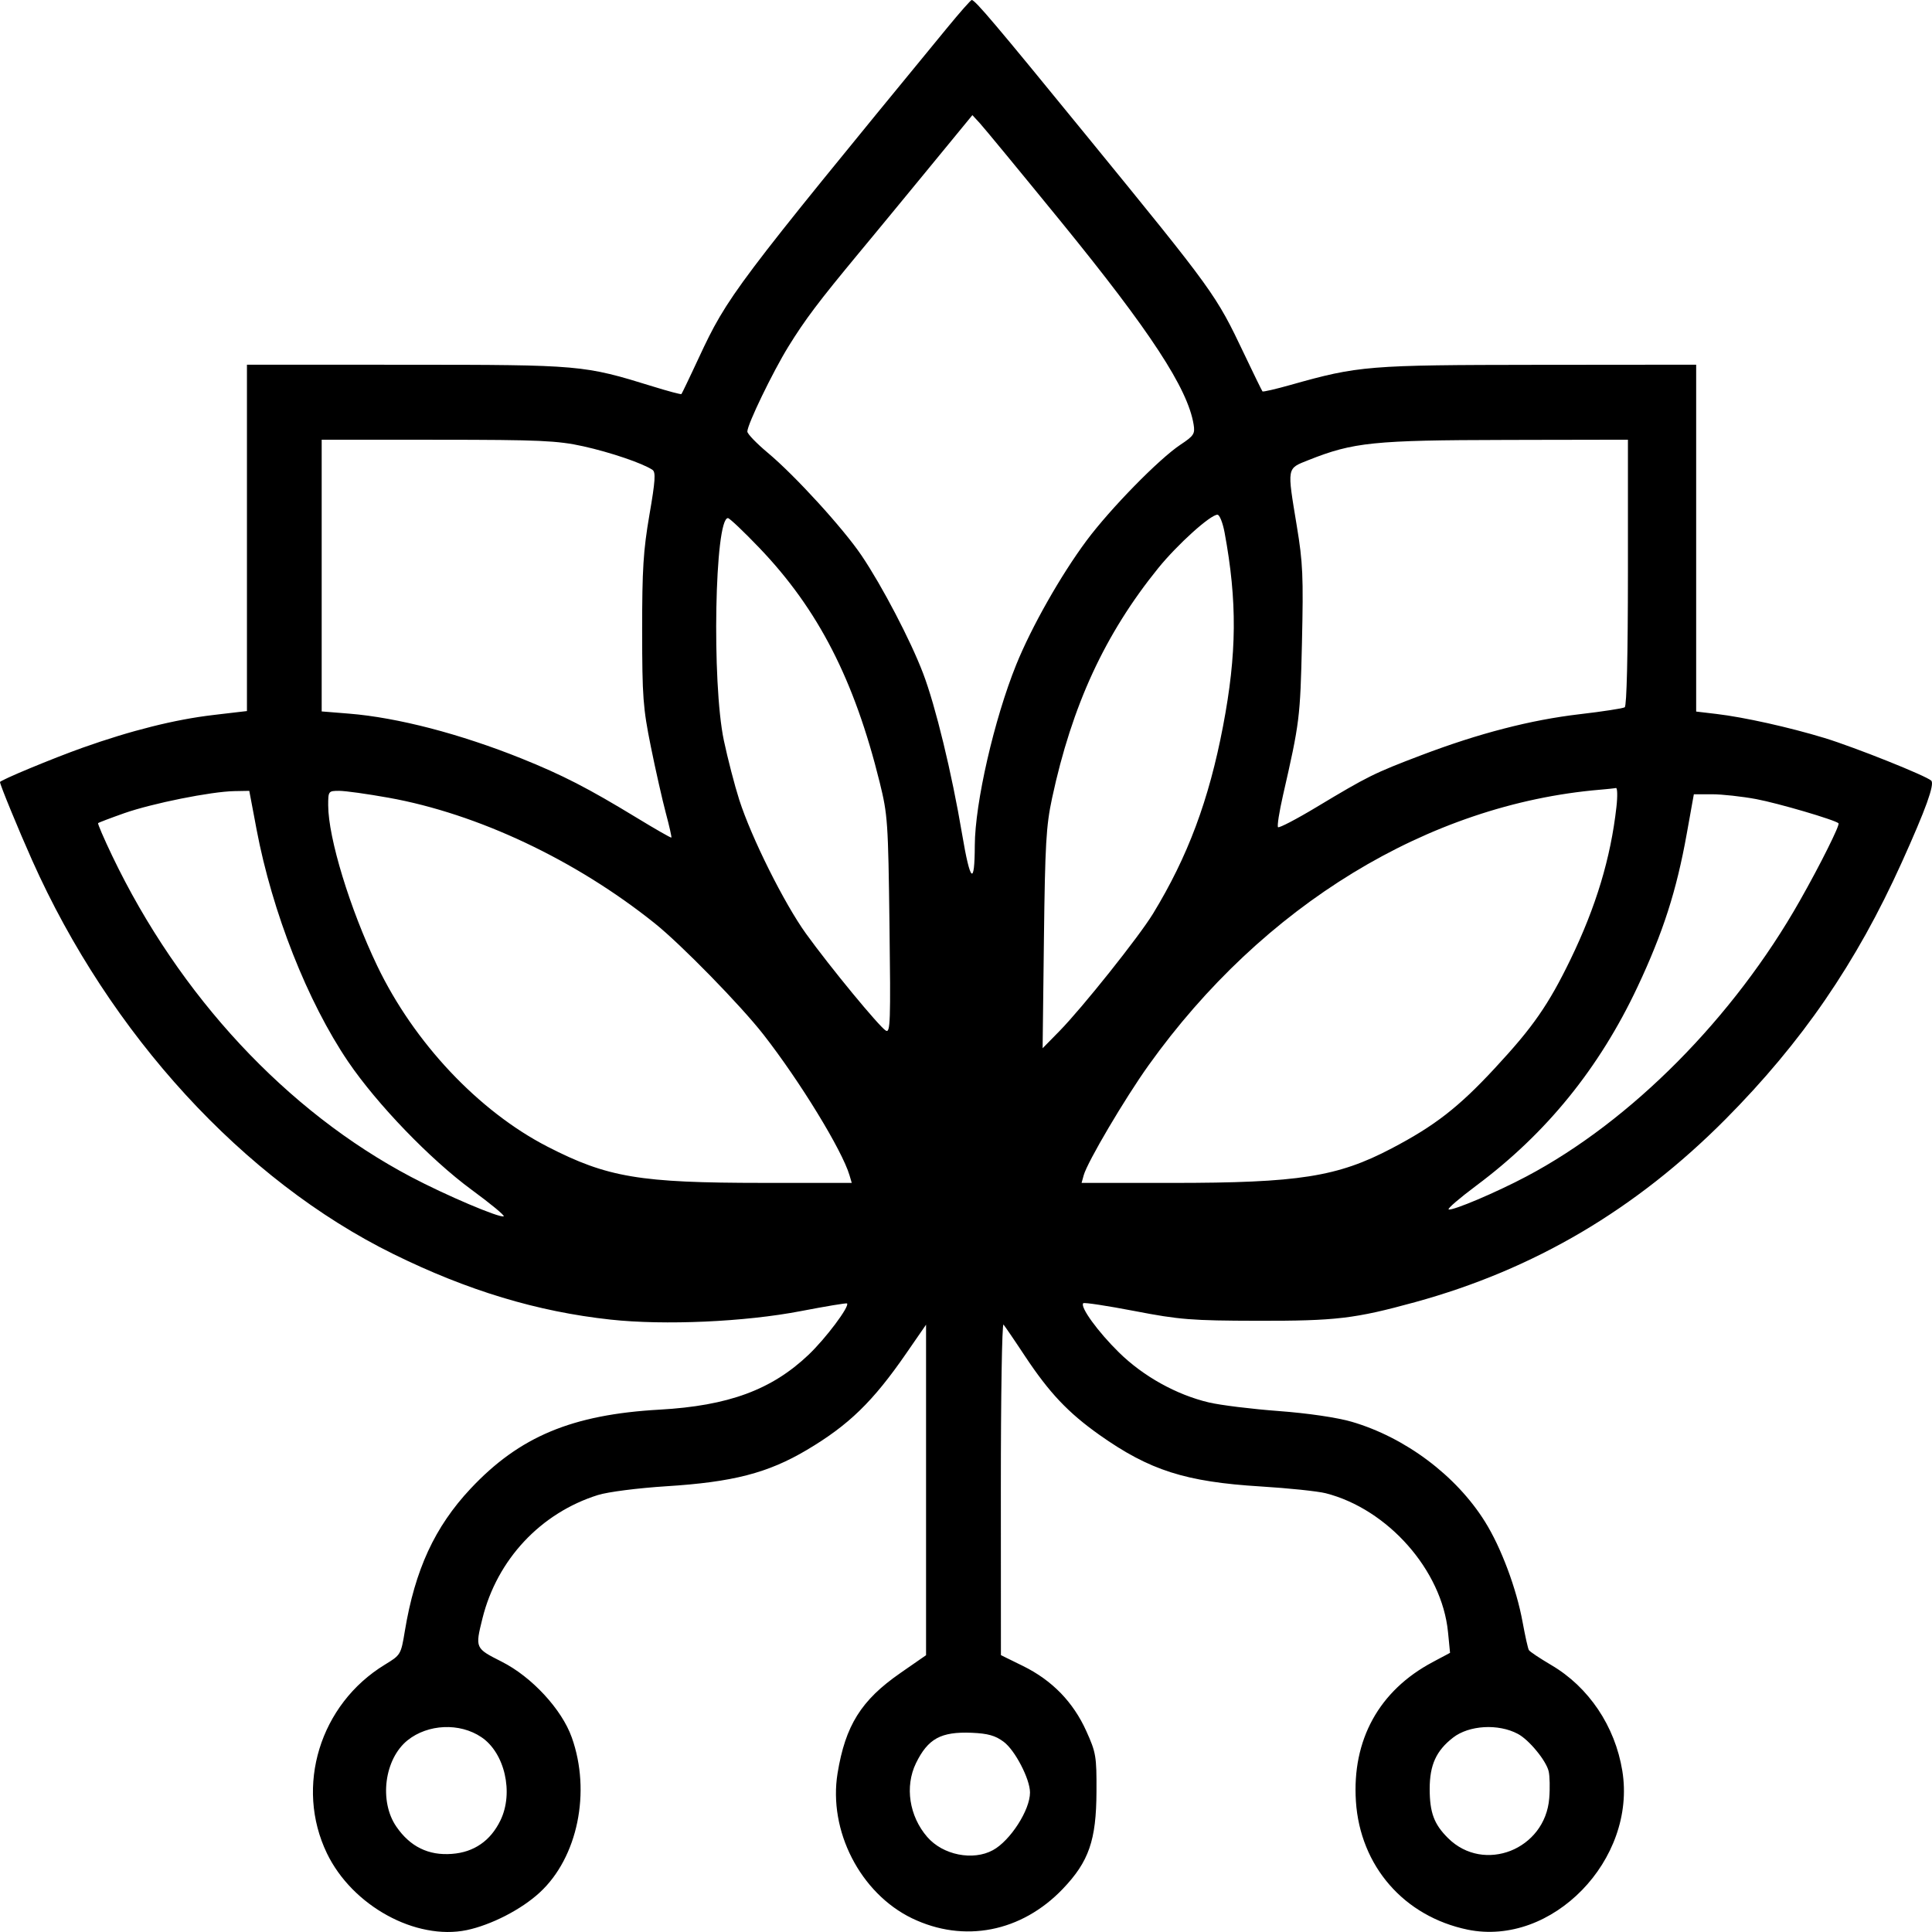
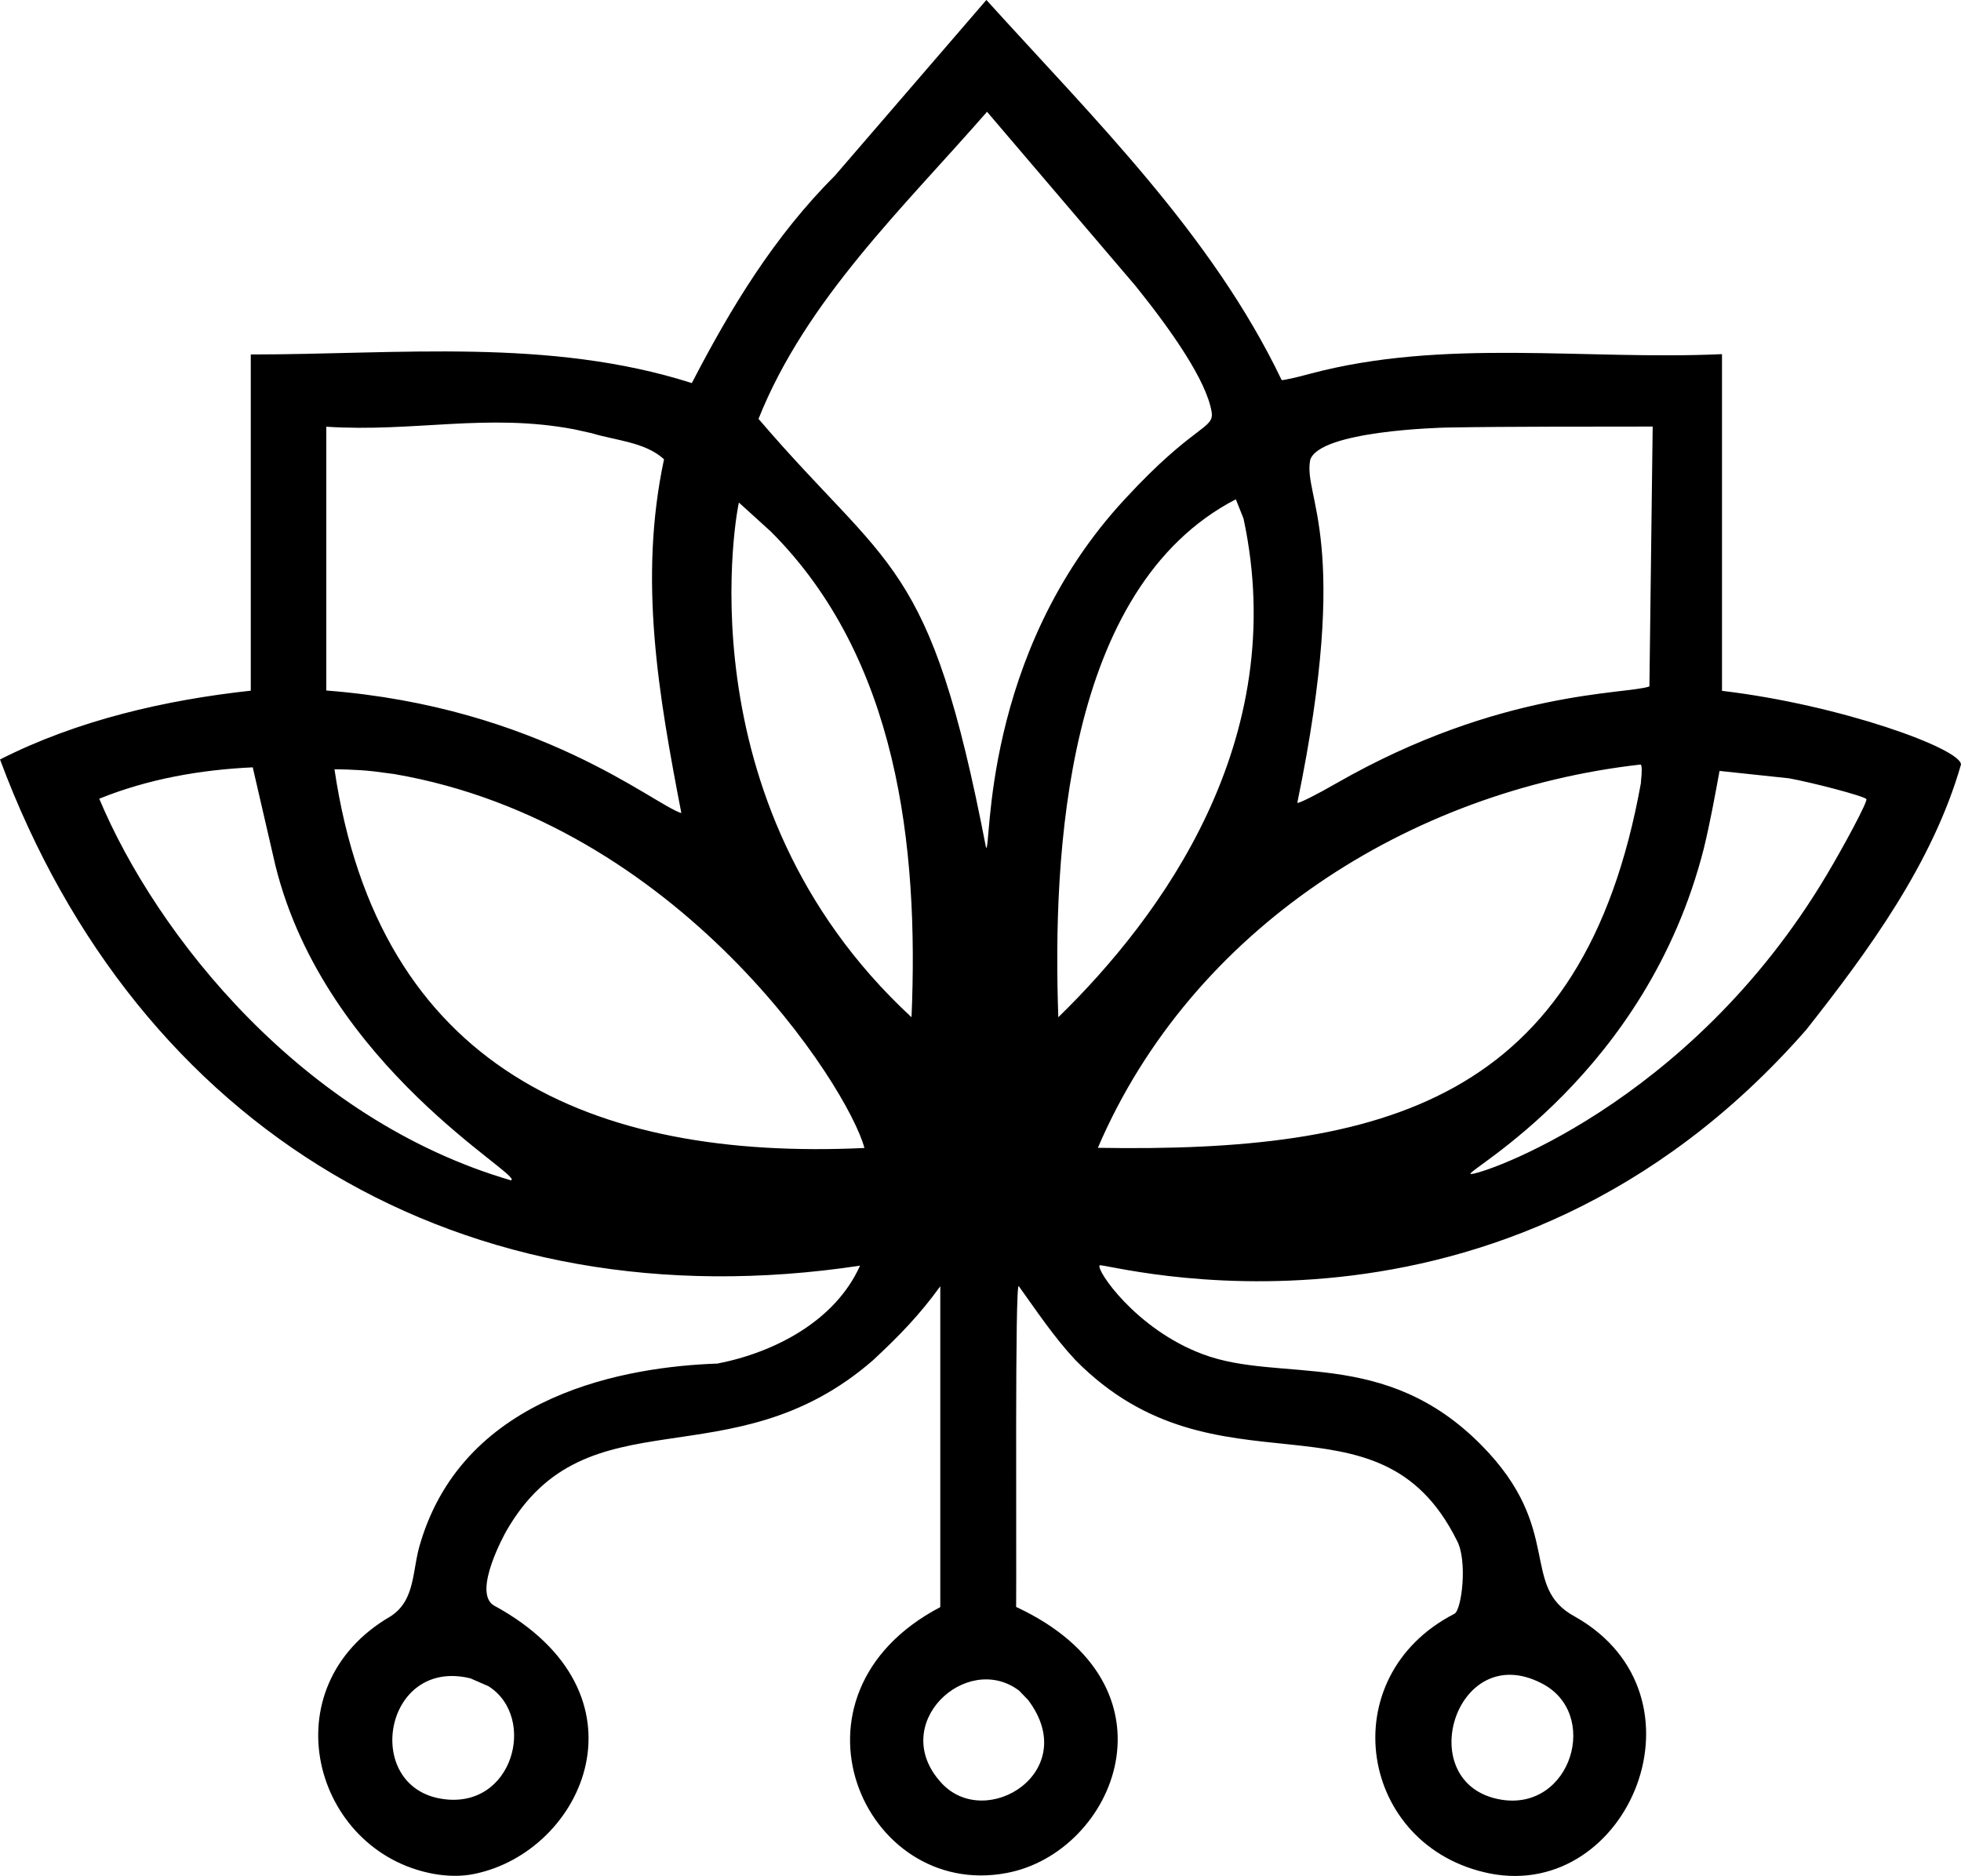
- <svg xmlns="http://www.w3.org/2000/svg" viewBox="83.349 83.349 333.396 333.395" width="333.396px" height="333.395px">
-   <path d="M 246.799 88.148 C 237.605 99.343 230.641 107.833 225.288 114.438 C 219.934 121.04 216.192 125.76 213.443 129.413 C 210.694 133.068 208.937 135.657 207.555 138.004 C 206.173 140.351 205.166 142.451 203.918 145.134 C 203.529 145.968 203.154 146.767 202.809 147.499 C 202.464 148.229 202.148 148.895 201.878 149.459 C 201.608 150.023 201.384 150.483 201.222 150.812 C 201.06 151.139 200.96 151.332 200.939 151.353 C 200.919 151.375 200.764 151.356 200.506 151.3 C 200.246 151.244 199.879 151.153 199.436 151.037 C 198.991 150.917 198.469 150.773 197.892 150.603 C 197.317 150.436 196.689 150.247 196.036 150.046 C 193.038 149.119 190.766 148.419 188.573 147.896 C 186.381 147.37 184.269 147.017 181.59 146.781 C 178.913 146.546 175.671 146.422 171.216 146.362 C 166.763 146.297 161.1 146.294 153.58 146.292 L 146.676 146.288 L 139.771 146.285 L 132.866 146.285 L 125.963 146.282 L 125.963 161.225 L 125.963 176.168 L 125.963 191.11 L 125.963 206.054 L 124.505 206.222 L 123.043 206.394 L 121.58 206.565 L 120.123 206.739 C 118.48 206.931 116.775 207.193 115.008 207.526 C 113.241 207.858 111.416 208.259 109.537 208.733 C 107.656 209.205 105.722 209.74 103.738 210.348 C 101.755 210.954 99.725 211.627 97.647 212.364 C 96.339 212.83 94.795 213.413 93.208 214.032 C 91.621 214.654 90 215.308 88.538 215.915 C 87.078 216.521 85.78 217.079 84.849 217.507 C 83.916 217.933 83.349 218.228 83.349 218.304 C 83.349 218.42 83.547 218.985 83.877 219.854 C 84.21 220.722 84.681 221.891 85.224 223.212 C 85.766 224.536 86.385 226.012 87.016 227.493 C 87.65 228.973 88.298 230.46 88.895 231.803 C 92.249 239.318 96.203 246.526 100.658 253.31 C 105.109 260.093 110.057 266.454 115.394 272.272 C 120.73 278.09 126.455 283.367 132.461 287.984 C 138.465 292.602 144.751 296.561 151.21 299.743 C 154.416 301.323 157.57 302.733 160.7 303.984 C 163.828 305.234 166.929 306.324 170.027 307.259 C 173.121 308.195 176.211 308.975 179.318 309.607 C 182.422 310.239 185.543 310.723 188.7 311.066 C 191.033 311.319 193.65 311.47 196.411 311.526 C 199.175 311.58 202.086 311.54 205.006 311.41 C 207.923 311.28 210.852 311.059 213.651 310.756 C 216.452 310.453 219.124 310.065 221.53 309.602 C 222.605 309.396 223.636 309.202 224.579 309.032 C 225.521 308.86 226.377 308.712 227.1 308.591 C 227.825 308.472 228.417 308.38 228.834 308.325 C 229.253 308.271 229.495 308.252 229.52 308.277 C 229.639 308.401 229.468 308.844 229.097 309.479 C 228.727 310.113 228.16 310.942 227.484 311.844 C 226.807 312.746 226.024 313.719 225.224 314.643 C 224.423 315.568 223.606 316.443 222.867 317.146 C 221.275 318.657 219.615 319.961 217.836 321.079 C 216.055 322.197 214.155 323.128 212.083 323.891 C 210.01 324.654 207.767 325.248 205.3 325.694 C 202.832 326.139 200.141 326.437 197.175 326.604 C 193.395 326.816 189.994 327.211 186.887 327.829 C 183.779 328.444 180.965 329.279 178.358 330.369 C 175.752 331.46 173.355 332.803 171.08 334.439 C 168.806 336.074 166.656 338 164.545 340.251 C 163.003 341.894 161.632 343.591 160.417 345.379 C 159.202 347.155 158.141 349.036 157.218 351.03 C 156.299 353.03 155.514 355.155 154.851 357.438 C 154.187 359.726 153.647 362.172 153.207 364.827 C 153.04 365.842 152.913 366.599 152.77 367.206 C 152.629 367.806 152.477 368.253 152.26 368.612 C 152.039 368.982 151.76 369.267 151.359 369.577 C 150.959 369.876 150.447 370.191 149.76 370.613 C 146.959 372.322 144.585 374.482 142.688 376.955 C 140.791 379.425 139.371 382.199 138.474 385.12 C 137.578 388.043 137.204 391.112 137.403 394.171 C 137.604 397.235 138.377 400.285 139.767 403.172 C 140.861 405.439 142.364 407.507 144.142 409.321 C 145.922 411.128 147.979 412.675 150.17 413.873 C 152.363 415.081 154.697 415.943 157.03 416.386 C 159.365 416.839 161.698 416.875 163.895 416.418 C 164.949 416.196 166.066 415.865 167.196 415.439 C 168.328 415.022 169.477 414.508 170.59 413.938 C 171.704 413.364 172.786 412.725 173.788 412.048 C 174.788 411.367 175.707 410.655 176.498 409.921 C 178.133 408.414 179.505 406.573 180.589 404.517 C 181.676 402.458 182.476 400.186 182.966 397.809 C 183.455 395.427 183.639 392.941 183.488 390.468 C 183.336 387.983 182.855 385.516 182.015 383.162 C 181.582 381.95 180.935 380.688 180.125 379.438 C 179.315 378.191 178.341 376.955 177.262 375.785 C 176.185 374.625 174.998 373.524 173.755 372.556 C 172.515 371.586 171.22 370.754 169.926 370.097 C 168.776 369.515 167.913 369.078 167.286 368.673 C 166.659 368.268 166.268 367.888 166.061 367.416 C 165.854 366.955 165.831 366.396 165.939 365.633 C 166.049 364.866 166.289 363.903 166.61 362.606 C 167.239 360.073 168.181 357.677 169.396 355.447 C 170.611 353.217 172.097 351.164 173.814 349.33 C 175.528 347.5 177.474 345.885 179.607 344.542 C 181.739 343.195 184.058 342.114 186.521 341.341 C 186.953 341.205 187.6 341.061 188.405 340.918 C 189.209 340.774 190.17 340.632 191.23 340.497 C 192.288 340.361 193.447 340.231 194.643 340.119 C 195.841 340.003 197.079 339.906 198.295 339.827 C 201.179 339.647 203.718 339.414 206.01 339.104 C 208.301 338.796 210.345 338.408 212.239 337.919 C 214.133 337.43 215.877 336.839 217.568 336.12 C 219.258 335.404 220.895 334.56 222.575 333.563 C 224.387 332.489 226.003 331.431 227.5 330.319 C 228.997 329.208 230.375 328.042 231.706 326.75 C 233.036 325.458 234.32 324.041 235.631 322.425 C 236.941 320.811 238.279 318.999 239.716 316.919 L 240.575 315.675 L 241.434 314.431 L 242.295 313.186 L 243.154 311.942 L 243.154 326.201 L 243.154 340.461 L 243.154 354.718 L 243.154 368.982 L 242.045 369.749 L 240.935 370.52 L 239.826 371.287 L 238.717 372.06 C 237.028 373.232 235.59 374.381 234.363 375.574 C 233.136 376.776 232.119 378.012 231.271 379.369 C 230.425 380.723 229.744 382.188 229.194 383.828 C 228.644 385.475 228.221 387.29 227.883 389.357 C 227.479 391.83 227.522 394.366 227.954 396.838 C 228.384 399.312 229.204 401.725 230.354 403.963 C 231.502 406.2 232.982 408.267 234.729 410.037 C 236.476 411.812 238.496 413.299 240.725 414.378 C 242.961 415.451 245.261 416.147 247.564 416.456 C 249.866 416.765 252.172 416.695 254.42 416.259 C 256.67 415.821 258.86 415.016 260.936 413.85 C 263.011 412.685 264.971 411.168 266.752 409.303 C 267.88 408.125 268.805 407.004 269.558 405.869 C 270.312 404.73 270.893 403.56 271.335 402.289 C 271.779 401.005 272.081 399.612 272.276 398.009 C 272.469 396.41 272.555 394.602 272.563 392.497 C 272.57 390.978 272.569 389.795 272.536 388.827 C 272.504 387.847 272.44 387.086 272.323 386.397 C 272.208 385.705 272.038 385.089 271.792 384.412 C 271.547 383.734 271.226 382.997 270.806 382.07 C 270.242 380.813 269.59 379.645 268.853 378.552 C 268.115 377.458 267.292 376.441 266.385 375.504 C 265.476 374.575 264.482 373.72 263.404 372.943 C 262.327 372.17 261.164 371.474 259.918 370.858 L 258.956 370.387 L 257.997 369.912 L 257.034 369.443 L 256.073 368.964 L 256.069 361.769 L 256.067 354.564 L 256.064 347.36 L 256.061 340.163 C 256.059 336.205 256.072 332.439 256.094 329.025 C 256.116 325.612 256.15 322.547 256.192 319.988 C 256.233 317.43 256.282 315.375 256.339 313.979 C 256.395 312.583 256.457 311.846 256.52 311.925 C 256.586 312.001 256.737 312.211 256.957 312.525 C 257.177 312.839 257.463 313.255 257.799 313.747 C 258.134 314.24 258.514 314.803 258.923 315.413 C 259.33 316.023 259.767 316.677 260.21 317.345 C 261.259 318.93 262.251 320.334 263.231 321.608 C 264.21 322.884 265.181 324.03 266.189 325.097 C 267.199 326.165 268.243 327.152 269.376 328.113 C 270.508 329.075 271.726 330.008 273.076 330.964 C 275.237 332.493 277.247 333.763 279.249 334.822 C 281.25 335.88 283.244 336.729 285.372 337.409 C 287.499 338.088 289.763 338.603 292.306 338.994 C 294.847 339.391 297.667 339.661 300.908 339.859 C 302.102 339.933 303.315 340.021 304.482 340.117 C 305.649 340.212 306.771 340.317 307.787 340.422 C 308.804 340.531 309.713 340.637 310.456 340.741 C 311.2 340.842 311.775 340.944 312.123 341.031 C 314.804 341.716 317.399 342.888 319.797 344.43 C 322.195 345.971 324.398 347.874 326.3 350.033 C 328.2 352.182 329.795 354.583 330.987 357.111 C 332.176 359.636 332.954 362.288 333.219 364.942 L 333.311 365.851 L 333.4 366.755 L 333.487 367.664 L 333.577 368.57 L 332.828 368.973 L 332.08 369.369 L 331.331 369.766 L 330.58 370.171 C 328.268 371.397 326.239 372.85 324.51 374.503 C 322.782 376.157 321.349 378.012 320.228 380.046 C 319.108 382.076 318.298 384.294 317.809 386.655 C 317.321 389.026 317.161 391.537 317.332 394.194 C 317.514 396.986 318.125 399.626 319.11 402.047 C 320.093 404.473 321.455 406.682 323.135 408.609 C 324.812 410.535 326.813 412.191 329.079 413.492 C 331.346 414.804 333.877 415.771 336.617 416.34 C 340.253 417.085 343.896 416.704 347.28 415.477 C 350.658 414.247 353.773 412.16 356.353 409.511 C 358.941 406.853 360.988 403.623 362.234 400.105 C 363.484 396.582 363.929 392.762 363.303 388.924 C 362.986 386.999 362.469 385.132 361.769 383.362 C 361.063 381.582 360.179 379.902 359.126 378.334 C 358.078 376.779 356.865 375.337 355.511 374.047 C 354.153 372.762 352.659 371.629 351.044 370.681 C 350.548 370.39 350.073 370.101 349.631 369.823 C 349.186 369.544 348.781 369.287 348.427 369.052 C 348.074 368.816 347.784 368.608 347.563 368.445 C 347.35 368.279 347.213 368.156 347.174 368.089 C 347.136 368.028 347.076 367.839 347.002 367.559 C 346.926 367.279 346.841 366.906 346.738 366.472 C 346.641 366.033 346.533 365.524 346.426 364.982 C 346.319 364.434 346.202 363.845 346.093 363.251 C 345.827 361.805 345.469 360.28 345.026 358.734 C 344.585 357.193 344.07 355.622 343.499 354.103 C 342.926 352.579 342.301 351.092 341.649 349.713 C 340.989 348.331 340.301 347.057 339.606 345.941 C 338.365 343.951 336.881 342.049 335.214 340.264 C 333.55 338.488 331.694 336.833 329.706 335.343 C 327.721 333.854 325.599 332.529 323.396 331.407 C 321.193 330.286 318.908 329.368 316.592 328.692 C 315.968 328.51 315.181 328.325 314.274 328.149 C 313.368 327.97 312.343 327.796 311.24 327.635 C 310.135 327.472 308.952 327.322 307.73 327.188 C 306.509 327.055 305.25 326.938 303.992 326.845 C 302.835 326.758 301.629 326.652 300.44 326.533 C 299.251 326.415 298.077 326.285 296.986 326.151 C 295.893 326.015 294.886 325.877 294.026 325.743 C 293.163 325.608 292.45 325.478 291.951 325.359 C 290.551 325.028 289.144 324.58 287.755 324.032 C 286.368 323.482 284.996 322.832 283.67 322.094 C 282.343 321.357 281.061 320.531 279.845 319.631 C 278.63 318.731 277.484 317.757 276.431 316.723 C 275.528 315.836 274.654 314.903 273.863 313.989 C 273.069 313.075 272.358 312.184 271.778 311.386 C 271.197 310.585 270.749 309.877 270.482 309.33 C 270.215 308.783 270.132 308.398 270.279 308.242 C 270.319 308.199 270.599 308.205 271.069 308.254 C 271.539 308.302 272.201 308.388 273.006 308.512 C 273.81 308.633 274.756 308.789 275.797 308.972 C 276.837 309.155 277.971 309.361 279.151 309.589 C 281.082 309.962 282.663 310.252 284.125 310.478 C 285.586 310.702 286.929 310.864 288.385 310.98 C 289.843 311.095 291.412 311.165 293.33 311.207 C 295.246 311.249 297.507 311.264 300.348 311.27 C 303.731 311.276 306.472 311.257 308.843 311.18 C 311.214 311.103 313.217 310.969 315.118 310.744 C 317.024 310.519 318.828 310.203 320.809 309.766 C 322.789 309.328 324.942 308.768 327.542 308.055 C 332.681 306.644 337.629 304.941 342.407 302.934 C 347.183 300.926 351.786 298.616 356.237 295.996 C 360.679 293.374 364.967 290.442 369.116 287.188 C 373.258 283.937 377.262 280.363 381.138 276.462 C 384.43 273.143 387.487 269.801 390.337 266.384 C 393.193 262.965 395.853 259.47 398.333 255.848 C 400.816 252.227 403.137 248.477 405.327 244.549 C 407.513 240.621 409.562 236.514 411.525 232.177 C 412.561 229.876 413.445 227.881 414.159 226.174 C 414.883 224.465 415.448 223.047 415.864 221.895 C 416.273 220.745 416.543 219.863 416.662 219.23 C 416.79 218.598 416.766 218.215 416.617 218.065 C 416.403 217.855 415.469 217.39 414.106 216.784 C 412.749 216.177 410.956 215.431 409.029 214.662 C 407.111 213.893 405.047 213.1 403.143 212.404 C 401.237 211.7 399.492 211.096 398.191 210.7 C 396.677 210.239 395.049 209.785 393.395 209.353 C 391.728 208.922 390.04 208.513 388.387 208.145 C 386.734 207.78 385.125 207.449 383.627 207.179 C 382.127 206.908 380.746 206.695 379.552 206.553 L 378.67 206.449 L 377.799 206.345 L 376.92 206.242 L 376.049 206.139 L 376.049 191.175 L 376.049 176.209 L 376.049 161.245 L 376.049 146.282 L 369.208 146.288 L 362.377 146.294 L 355.542 146.3 L 348.71 146.305 C 341.359 146.316 335.755 146.325 331.3 146.393 C 326.842 146.461 323.533 146.582 320.775 146.808 C 318.016 147.032 315.807 147.359 313.553 147.835 C 311.298 148.315 308.996 148.944 306.05 149.775 C 305.408 149.956 304.791 150.123 304.223 150.27 C 303.656 150.416 303.14 150.545 302.701 150.646 C 302.263 150.75 301.902 150.821 301.644 150.865 C 301.384 150.909 301.232 150.919 301.208 150.892 C 301.185 150.865 301.079 150.664 300.909 150.329 C 300.739 149.991 300.505 149.516 300.222 148.939 C 299.941 148.362 299.611 147.679 299.251 146.929 C 298.889 146.183 298.499 145.366 298.094 144.516 C 296.849 141.904 295.91 139.934 294.85 138.024 C 293.792 136.115 292.615 134.263 290.896 131.882 C 289.177 129.5 286.916 126.595 283.689 122.568 C 280.463 118.545 276.269 113.409 270.689 106.572 C 266.798 101.8 263.658 97.966 261.13 94.892 C 258.6 91.819 256.681 89.508 255.231 87.798 C 253.782 86.083 252.8 84.967 252.148 84.281 C 251.494 83.597 251.168 83.34 251.03 83.349 C 250.988 83.351 250.839 83.488 250.602 83.734 C 250.365 83.978 250.045 84.33 249.661 84.765 C 249.277 85.2 248.832 85.719 248.346 86.291 C 247.861 86.861 247.338 87.491 246.799 88.148 M 266.415 121.571 C 270.276 126.312 273.576 130.479 276.367 134.164 C 279.161 137.852 281.446 141.053 283.281 143.861 C 285.116 146.665 286.5 149.073 287.489 151.167 C 288.478 153.261 289.071 155.042 289.325 156.6 C 289.391 157.001 289.427 157.324 289.406 157.608 C 289.387 157.891 289.312 158.132 289.156 158.371 C 288.999 158.614 288.764 158.85 288.422 159.121 C 288.081 159.394 287.635 159.704 287.057 160.086 C 286.13 160.701 284.911 161.698 283.538 162.934 C 282.166 164.169 280.642 165.642 279.106 167.213 C 277.57 168.782 276.02 170.446 274.598 172.064 C 273.176 173.682 271.881 175.253 270.852 176.635 C 269.742 178.128 268.593 179.804 267.454 181.582 C 266.313 183.359 265.182 185.239 264.108 187.135 C 263.031 189.033 262.014 190.945 261.098 192.793 C 260.183 194.64 259.372 196.421 258.712 198.054 C 257.763 200.401 256.843 203.065 255.996 205.859 C 255.15 208.65 254.379 211.569 253.725 214.423 C 253.07 217.278 252.534 220.067 252.159 222.599 C 251.786 225.133 251.572 227.407 251.565 229.235 C 251.559 231.007 251.505 232.294 251.409 233.097 C 251.313 233.901 251.172 234.221 250.988 234.059 C 250.805 233.896 250.578 233.251 250.308 232.123 C 250.039 230.997 249.728 229.388 249.375 227.297 C 248.928 224.65 248.419 221.945 247.871 219.288 C 247.324 216.629 246.741 214.02 246.144 211.567 C 245.548 209.108 244.941 206.809 244.349 204.765 C 243.755 202.725 243.176 200.941 242.636 199.525 C 242.096 198.111 241.387 196.463 240.57 194.704 C 239.751 192.947 238.827 191.079 237.856 189.225 C 236.887 187.368 235.876 185.527 234.884 183.818 C 233.891 182.112 232.922 180.542 232.034 179.229 C 231.241 178.051 230.127 176.6 228.825 175.023 C 227.525 173.446 226.04 171.74 224.505 170.059 C 222.969 168.38 221.388 166.72 219.895 165.239 C 218.402 163.755 216.997 162.448 215.818 161.464 C 215.336 161.059 214.877 160.657 214.458 160.269 C 214.038 159.881 213.662 159.514 213.344 159.185 C 213.026 158.855 212.769 158.564 212.591 158.328 C 212.412 158.094 212.315 157.918 212.315 157.821 C 212.315 157.515 212.586 156.721 213.037 155.637 C 213.488 154.55 214.117 153.171 214.832 151.693 C 215.545 150.216 216.346 148.636 217.135 147.152 C 217.926 145.667 218.707 144.278 219.388 143.171 C 220.106 142.009 220.79 140.942 221.523 139.864 C 222.255 138.785 223.035 137.697 223.945 136.49 C 224.854 135.283 225.892 133.959 227.139 132.41 C 228.388 130.863 229.845 129.087 231.591 126.978 C 232.242 126.195 233.071 125.195 234.012 124.055 C 234.953 122.912 236.008 121.635 237.109 120.301 C 238.209 118.966 239.355 117.572 240.481 116.204 C 241.608 114.835 242.714 113.49 243.733 112.249 L 245.587 109.989 L 247.441 107.734 L 249.294 105.474 L 251.148 103.218 L 251.468 103.562 L 251.787 103.908 L 252.107 104.253 L 252.425 104.6 C 252.602 104.789 253.127 105.411 253.925 106.367 C 254.724 107.321 255.795 108.617 257.063 110.156 C 258.33 111.693 259.793 113.476 261.378 115.41 C 262.962 117.344 264.666 119.429 266.415 121.571 M 183.998 160.363 C 185.176 160.625 186.407 160.937 187.616 161.281 C 188.827 161.622 190.016 161.992 191.109 162.365 C 192.203 162.735 193.201 163.112 194.031 163.464 C 194.862 163.817 195.522 164.145 195.942 164.429 C 196.089 164.529 196.193 164.698 196.252 164.982 C 196.308 165.272 196.318 165.679 196.28 166.259 C 196.241 166.839 196.151 167.592 196.008 168.57 C 195.864 169.545 195.668 170.747 195.412 172.22 C 195.151 173.746 194.94 175.096 194.774 176.424 C 194.605 177.758 194.481 179.068 194.391 180.521 C 194.301 181.972 194.241 183.564 194.208 185.453 C 194.172 187.342 194.161 189.528 194.161 192.172 C 194.164 195.029 194.175 197.291 194.21 199.182 C 194.244 201.077 194.306 202.596 194.408 203.967 C 194.511 205.335 194.654 206.558 194.858 207.853 C 195.061 209.146 195.321 210.509 195.658 212.173 C 195.862 213.183 196.089 214.264 196.321 215.352 C 196.555 216.44 196.797 217.535 197.032 218.574 C 197.265 219.613 197.493 220.596 197.7 221.462 C 197.905 222.326 198.091 223.072 198.243 223.638 C 198.394 224.202 198.535 224.745 198.659 225.244 C 198.782 225.742 198.892 226.196 198.979 226.582 C 199.065 226.966 199.132 227.283 199.171 227.509 C 199.212 227.735 199.225 227.868 199.206 227.889 C 199.187 227.907 199.005 227.826 198.692 227.662 C 198.379 227.498 197.934 227.251 197.392 226.94 C 196.848 226.63 196.208 226.256 195.501 225.836 C 194.794 225.418 194.021 224.953 193.218 224.462 C 191.127 223.191 189.283 222.093 187.58 221.118 C 185.876 220.143 184.316 219.291 182.796 218.508 C 181.276 217.728 179.798 217.016 178.258 216.323 C 176.721 215.629 175.121 214.956 173.362 214.247 C 170.717 213.183 168.056 212.21 165.422 211.339 C 162.788 210.463 160.182 209.691 157.644 209.029 C 155.104 208.371 152.636 207.82 150.279 207.395 C 147.925 206.969 145.681 206.665 143.592 206.499 L 142.411 206.402 L 141.228 206.307 L 140.044 206.211 L 138.86 206.118 L 138.86 194.393 L 138.86 182.673 L 138.86 170.946 L 138.86 159.226 L 143.872 159.226 L 148.881 159.228 L 153.894 159.231 L 158.904 159.235 C 163.288 159.238 166.776 159.245 169.604 159.275 C 172.433 159.304 174.608 159.354 176.374 159.432 C 178.138 159.514 179.492 159.621 180.68 159.775 C 181.87 159.924 182.895 160.118 183.998 160.363 M 364.273 182.135 C 364.273 185.703 364.256 188.927 364.232 191.757 C 364.21 194.592 364.168 197.034 364.123 199.037 C 364.073 201.036 364.017 202.602 363.951 203.678 C 363.884 204.753 363.806 205.345 363.72 205.401 C 363.647 205.446 363.37 205.516 362.943 205.606 C 362.51 205.689 361.917 205.788 361.219 205.895 C 360.52 206.004 359.703 206.12 358.815 206.24 C 357.924 206.356 356.965 206.475 355.976 206.593 C 353.857 206.84 351.706 207.169 349.519 207.584 C 347.333 207.998 345.11 208.5 342.841 209.089 C 340.568 209.674 338.248 210.35 335.881 211.113 C 333.508 211.88 331.079 212.734 328.586 213.682 C 326.553 214.453 324.965 215.067 323.583 215.633 C 322.202 216.201 321.032 216.721 319.838 217.313 C 318.643 217.904 317.43 218.565 315.96 219.411 C 314.488 220.256 312.763 221.287 310.551 222.616 C 309.679 223.141 308.838 223.631 308.064 224.069 C 307.29 224.507 306.584 224.894 305.98 225.209 C 305.376 225.524 304.876 225.767 304.515 225.919 C 304.155 226.073 303.935 226.136 303.892 226.09 C 303.846 226.043 303.838 225.853 303.86 225.549 C 303.882 225.248 303.933 224.832 304.011 224.332 C 304.09 223.832 304.193 223.251 304.319 222.615 C 304.443 221.979 304.59 221.291 304.752 220.58 C 305.47 217.443 306.014 215.037 306.432 212.994 C 306.85 210.95 307.141 209.27 307.353 207.569 C 307.562 205.873 307.692 204.161 307.789 202.063 C 307.885 199.964 307.946 197.477 308.022 194.23 C 308.085 191.376 308.129 189.088 308.139 187.161 C 308.15 185.237 308.129 183.672 308.067 182.266 C 308.006 180.861 307.902 179.617 307.75 178.328 C 307.598 177.043 307.396 175.711 307.135 174.134 C 306.71 171.557 306.387 169.65 306.2 168.219 C 306.013 166.785 305.963 165.825 306.087 165.14 C 306.209 164.453 306.505 164.042 307.009 163.705 C 307.512 163.372 308.223 163.115 309.179 162.732 C 311.103 161.968 312.767 161.372 314.532 160.905 C 316.301 160.441 318.17 160.105 320.508 159.868 C 322.849 159.628 325.656 159.482 329.301 159.394 C 332.944 159.308 337.422 159.278 343.102 159.267 L 348.391 159.254 L 353.686 159.245 L 358.977 159.235 L 364.273 159.226 L 364.273 164.952 L 364.273 170.68 L 364.273 176.408 L 364.273 182.135 M 294.672 175.255 C 295.22 178.215 295.627 180.998 295.891 183.706 C 296.156 186.417 296.277 189.05 296.257 191.703 C 296.236 194.356 296.071 197.028 295.763 199.821 C 295.454 202.614 295.003 205.519 294.406 208.644 C 293.797 211.84 293.112 214.843 292.333 217.708 C 291.556 220.571 290.684 223.295 289.702 225.927 C 288.719 228.56 287.624 231.1 286.4 233.599 C 285.175 236.098 283.82 238.555 282.318 241.02 C 281.712 242.01 280.648 243.522 279.328 245.293 C 278.009 247.063 276.436 249.097 274.815 251.131 C 273.192 253.166 271.522 255.203 270.01 256.985 C 268.497 258.766 267.144 260.289 266.154 261.3 L 265.432 262.034 L 264.711 262.769 L 263.989 263.505 L 263.268 264.24 L 263.324 259.533 L 263.381 254.828 L 263.438 250.12 L 263.494 245.413 C 263.544 241.302 263.592 238.027 263.653 235.351 C 263.714 232.674 263.788 230.597 263.886 228.883 C 263.984 227.17 264.11 225.82 264.274 224.597 C 264.438 223.375 264.644 222.28 264.901 221.077 C 265.759 217.074 266.758 213.304 267.919 209.718 C 269.078 206.136 270.399 202.738 271.899 199.486 C 273.402 196.236 275.083 193.128 276.966 190.122 C 278.847 187.116 280.93 184.215 283.231 181.372 C 284.057 180.355 285.031 179.27 286.048 178.218 C 287.064 177.162 288.122 176.139 289.116 175.244 C 290.109 174.346 291.038 173.58 291.794 173.034 C 292.549 172.49 293.134 172.169 293.439 172.169 C 293.53 172.169 293.633 172.257 293.74 172.41 C 293.849 172.568 293.962 172.795 294.074 173.075 C 294.185 173.355 294.296 173.687 294.397 174.058 C 294.5 174.427 294.593 174.834 294.672 175.255 M 214.395 177.903 C 216.932 180.555 219.226 183.303 221.306 186.208 C 223.386 189.113 225.254 192.18 226.941 195.469 C 228.628 198.754 230.134 202.263 231.491 206.056 C 232.848 209.852 234.059 213.927 235.152 218.351 C 235.497 219.75 235.762 220.875 235.967 222.052 C 236.173 223.23 236.32 224.462 236.431 226.076 C 236.542 227.689 236.617 229.684 236.678 232.391 C 236.739 235.098 236.787 238.515 236.843 242.97 C 236.897 247.165 236.932 250.429 236.945 252.96 C 236.956 255.491 236.943 257.287 236.9 258.545 C 236.857 259.805 236.783 260.525 236.67 260.902 C 236.559 261.279 236.409 261.312 236.215 261.199 C 235.931 261.033 235.183 260.258 234.159 259.102 C 233.133 257.946 231.83 256.409 230.435 254.715 C 229.04 253.02 227.55 251.167 226.157 249.385 C 224.763 247.601 223.46 245.887 222.435 244.464 C 221.492 243.154 220.43 241.461 219.336 239.557 C 218.241 237.652 217.115 235.538 216.04 233.384 C 214.966 231.23 213.945 229.037 213.062 226.975 C 212.18 224.913 211.436 222.985 210.915 221.36 C 210.715 220.733 210.491 219.974 210.254 219.14 C 210.019 218.305 209.774 217.396 209.534 216.468 C 209.293 215.536 209.057 214.589 208.838 213.677 C 208.62 212.764 208.422 211.887 208.257 211.105 C 207.734 208.612 207.373 204.972 207.161 200.908 C 206.951 196.847 206.892 192.364 206.97 188.194 C 207.047 184.025 207.261 180.165 207.598 177.346 C 207.937 174.531 208.397 172.757 208.967 172.757 C 209.037 172.757 209.24 172.9 209.55 173.163 C 209.861 173.425 210.276 173.8 210.768 174.267 C 211.26 174.734 211.827 175.29 212.443 175.906 C 213.057 176.521 213.719 177.198 214.395 177.903 M 362.287 222.616 C 362.039 224.822 361.696 226.999 361.25 229.168 C 360.802 231.336 360.258 233.494 359.605 235.661 C 358.949 237.827 358.193 240.002 357.321 242.202 C 356.451 244.402 355.468 246.626 354.373 248.894 C 353.42 250.857 352.54 252.568 351.651 254.143 C 350.761 255.716 349.869 257.152 348.886 258.564 C 347.908 259.976 346.841 261.366 345.604 262.846 C 344.366 264.324 342.963 265.895 341.318 267.67 C 339.751 269.361 338.317 270.826 336.939 272.137 C 335.552 273.447 334.221 274.599 332.854 275.666 C 331.483 276.729 330.076 277.706 328.545 278.66 C 327.016 279.613 325.361 280.546 323.495 281.524 C 321.16 282.75 318.988 283.737 316.707 284.525 C 314.424 285.314 312.031 285.904 309.247 286.342 C 306.462 286.78 303.287 287.064 299.44 287.237 C 295.592 287.414 291.074 287.479 285.605 287.479 L 281.702 287.479 L 277.799 287.479 L 273.896 287.479 L 269.992 287.479 L 270.084 287.147 L 270.176 286.818 L 270.267 286.486 L 270.359 286.155 C 270.515 285.585 271.039 284.472 271.797 283.034 C 272.555 281.597 273.55 279.834 274.654 277.964 C 275.759 276.092 276.971 274.114 278.164 272.243 C 279.357 270.373 280.53 268.61 281.557 267.176 C 286.49 260.272 291.976 254.005 297.894 248.447 C 303.812 242.89 310.161 238.045 316.821 233.98 C 323.478 229.92 330.443 226.642 337.598 224.224 C 344.751 221.805 352.094 220.246 359.505 219.621 C 359.812 219.595 360.119 219.566 360.408 219.538 C 360.702 219.512 360.977 219.484 361.223 219.458 C 361.467 219.431 361.682 219.408 361.848 219.385 C 362.019 219.365 362.146 219.345 362.209 219.333 C 362.27 219.318 362.323 219.401 362.356 219.562 C 362.393 219.721 362.413 219.958 362.42 220.256 C 362.429 220.554 362.42 220.912 362.398 221.311 C 362.377 221.709 362.343 222.151 362.287 222.616 M 127.615 226.441 C 128.292 230.02 129.18 233.67 130.242 237.294 C 131.303 240.92 132.536 244.52 133.907 247.993 C 135.276 251.468 136.779 254.816 138.38 257.942 C 139.98 261.066 141.674 263.97 143.424 266.55 C 144.672 268.387 146.181 270.359 147.856 272.368 C 149.529 274.375 151.367 276.418 153.273 278.395 C 155.18 280.373 157.152 282.285 159.098 284.03 C 161.042 285.778 162.959 287.36 164.749 288.675 C 165.572 289.278 166.345 289.86 167.036 290.395 C 167.727 290.928 168.34 291.415 168.84 291.828 C 169.34 292.244 169.73 292.585 169.977 292.83 C 170.226 293.076 170.333 293.222 170.27 293.245 C 170.079 293.318 169.361 293.128 168.296 292.752 C 167.229 292.375 165.819 291.812 164.242 291.142 C 162.667 290.473 160.928 289.694 159.204 288.884 C 157.485 288.076 155.783 287.236 154.28 286.444 C 148.912 283.61 143.725 280.241 138.787 276.403 C 133.85 272.565 129.161 268.258 124.779 263.552 C 120.398 258.843 116.327 253.735 112.627 248.29 C 108.926 242.846 105.598 237.068 102.705 231.024 C 102.347 230.274 102.01 229.555 101.708 228.897 C 101.405 228.236 101.138 227.636 100.919 227.125 C 100.7 226.615 100.527 226.195 100.416 225.896 C 100.305 225.595 100.254 225.419 100.28 225.393 C 100.305 225.366 100.453 225.299 100.693 225.199 C 100.936 225.098 101.274 224.965 101.685 224.809 C 102.093 224.653 102.577 224.475 103.105 224.282 C 103.634 224.09 104.209 223.883 104.806 223.672 C 106.009 223.25 107.545 222.805 109.237 222.376 C 110.928 221.944 112.775 221.528 114.594 221.164 C 116.416 220.798 118.211 220.485 119.804 220.256 C 121.393 220.028 122.779 219.888 123.781 219.869 L 124.429 219.858 L 125.074 219.846 L 125.721 219.835 L 126.365 219.822 L 126.679 221.477 L 126.992 223.132 L 127.305 224.785 L 127.615 226.441 M 150.401 221.008 C 154.24 221.696 158.178 222.712 162.136 224.018 C 166.097 225.324 170.077 226.921 174.005 228.775 C 177.933 230.628 181.809 232.737 185.555 235.067 C 189.3 237.396 192.918 239.945 196.335 242.681 C 197.475 243.592 198.972 244.936 200.637 246.513 C 202.302 248.09 204.136 249.904 205.952 251.762 C 207.767 253.618 209.561 255.52 211.151 257.272 C 212.738 259.023 214.118 260.626 215.102 261.887 C 216.675 263.902 218.309 266.157 219.896 268.474 C 221.483 270.789 223.022 273.167 224.404 275.429 C 225.787 277.689 227.013 279.833 227.971 281.68 C 228.931 283.527 229.625 285.078 229.943 286.155 L 230.04 286.486 L 230.138 286.818 L 230.234 287.147 L 230.332 287.479 L 226.503 287.477 L 222.673 287.477 L 218.844 287.476 L 215.015 287.475 C 209.688 287.474 205.347 287.414 201.67 287.244 C 197.995 287.073 194.981 286.791 192.311 286.34 C 189.64 285.89 187.313 285.277 185.006 284.44 C 182.7 283.607 180.415 282.551 177.83 281.222 C 174.857 279.694 171.933 277.808 169.117 275.629 C 166.299 273.452 163.592 270.984 161.055 268.292 C 158.521 265.6 156.16 262.686 154.036 259.619 C 151.913 256.549 150.026 253.325 148.439 250.014 C 147.262 247.55 146.142 244.939 145.129 242.32 C 144.116 239.702 143.208 237.077 142.447 234.583 C 141.685 232.09 141.071 229.729 140.647 227.639 C 140.221 225.549 139.987 223.73 139.984 222.322 C 139.984 221.708 139.984 221.246 140.018 220.897 C 140.049 220.548 140.113 220.311 140.234 220.152 C 140.354 219.994 140.534 219.91 140.801 219.868 C 141.068 219.825 141.421 219.822 141.887 219.822 C 142.149 219.822 142.585 219.855 143.15 219.915 C 143.714 219.974 144.405 220.063 145.175 220.169 C 145.948 220.277 146.798 220.405 147.684 220.547 C 148.573 220.689 149.493 220.845 150.401 221.008 M 386.42 221.248 C 387.353 221.423 388.673 221.736 390.135 222.113 C 391.591 222.492 393.193 222.935 394.695 223.376 C 396.202 223.819 397.608 224.256 398.663 224.619 C 399.736 224.982 400.461 225.272 400.609 225.415 C 400.68 225.485 400.53 225.956 400.194 226.725 C 399.861 227.493 399.357 228.559 398.729 229.813 C 398.108 231.071 397.359 232.516 396.542 234.047 C 395.729 235.578 394.837 237.194 393.935 238.788 C 391.085 243.831 387.831 248.73 384.286 253.39 C 380.74 258.048 376.892 262.47 372.836 266.561 C 368.783 270.648 364.517 274.407 360.141 277.739 C 355.761 281.071 351.268 283.979 346.75 286.368 C 345.452 287.056 344.007 287.771 342.554 288.454 C 341.116 289.135 339.666 289.782 338.358 290.338 C 337.05 290.892 335.883 291.352 335 291.658 C 334.116 291.965 333.516 292.119 333.34 292.056 C 333.27 292.032 333.351 291.899 333.557 291.677 C 333.766 291.455 334.099 291.147 334.531 290.774 C 334.964 290.402 335.5 289.964 336.102 289.485 C 336.708 289.004 337.386 288.483 338.112 287.941 C 341.136 285.688 343.974 283.293 346.63 280.752 C 349.291 278.211 351.77 275.522 354.078 272.675 C 356.388 269.829 358.521 266.827 360.496 263.659 C 362.468 260.491 364.28 257.157 365.927 253.651 C 367.035 251.305 368.003 249.097 368.864 246.948 C 369.735 244.801 370.491 242.715 371.167 240.614 C 371.845 238.512 372.436 236.399 372.969 234.196 C 373.503 231.992 373.983 229.7 374.42 227.243 L 374.728 225.536 L 375.036 223.826 L 375.34 222.118 L 375.649 220.411 L 376.434 220.411 L 377.215 220.411 L 378.007 220.411 L 378.79 220.412 C 379.221 220.412 379.759 220.435 380.363 220.477 C 380.966 220.519 381.638 220.582 382.324 220.657 C 383.019 220.733 383.73 220.823 384.425 220.923 C 385.125 221.022 385.801 221.133 386.42 221.248 M 166.406 383.113 C 167.419 383.787 168.276 384.729 168.956 385.829 C 169.636 386.933 170.14 388.194 170.444 389.526 C 170.75 390.856 170.855 392.249 170.74 393.607 C 170.623 394.962 170.287 396.289 169.705 397.491 C 169.275 398.374 168.776 399.155 168.21 399.84 C 167.643 400.526 167.009 401.111 166.308 401.589 C 165.608 402.076 164.842 402.456 164.012 402.74 C 163.182 403.017 162.286 403.196 161.331 403.266 C 160.319 403.339 159.365 403.306 158.461 403.149 C 157.561 402.989 156.714 402.722 155.918 402.326 C 155.12 401.943 154.38 401.436 153.684 400.806 C 152.989 400.182 152.347 399.439 151.749 398.569 C 150.993 397.473 150.484 396.193 150.213 394.844 C 149.94 393.491 149.901 392.061 150.082 390.669 C 150.263 389.281 150.665 387.932 151.269 386.723 C 151.88 385.518 152.69 384.454 153.693 383.652 C 154.574 382.95 155.573 382.409 156.637 382.032 C 157.704 381.652 158.834 381.438 159.969 381.389 C 161.104 381.338 162.25 381.458 163.342 381.743 C 164.433 382.032 165.476 382.487 166.406 383.113 M 345.257 382.546 C 345.746 382.799 346.29 383.216 346.852 383.725 C 347.405 384.236 347.969 384.833 348.486 385.466 C 349.005 386.089 349.475 386.74 349.844 387.357 C 350.214 387.97 350.484 388.541 350.592 389.004 C 350.641 389.209 350.681 389.489 350.711 389.834 C 350.741 390.167 350.758 390.564 350.768 390.987 C 350.78 391.407 350.775 391.861 350.764 392.314 C 350.753 392.762 350.73 393.223 350.694 393.657 C 350.519 395.874 349.727 397.797 348.544 399.335 C 347.358 400.876 345.774 402.039 344.023 402.733 C 342.273 403.416 340.349 403.642 338.478 403.309 C 336.608 402.974 334.783 402.084 333.238 400.552 C 332.63 399.949 332.127 399.371 331.714 398.778 C 331.303 398.185 330.981 397.582 330.739 396.925 C 330.496 396.269 330.327 395.558 330.219 394.757 C 330.11 393.949 330.063 393.055 330.063 392.027 C 330.063 391.002 330.137 390.074 330.287 389.23 C 330.437 388.384 330.669 387.62 330.99 386.92 C 331.313 386.21 331.724 385.565 332.24 384.952 C 332.751 384.338 333.368 383.766 334.095 383.201 C 334.781 382.662 335.614 382.248 336.528 381.942 C 337.445 381.642 338.436 381.46 339.45 381.399 C 340.465 381.338 341.495 381.406 342.484 381.595 C 343.476 381.782 344.419 382.102 345.257 382.546 M 256.549 383.921 C 257.04 384.288 257.567 384.871 258.086 385.576 C 258.603 386.279 259.108 387.117 259.552 387.97 C 259.996 388.827 260.38 389.704 260.654 390.521 C 260.927 391.338 261.089 392.084 261.091 392.668 C 261.093 393.424 260.884 394.317 260.52 395.267 C 260.156 396.208 259.636 397.208 259.024 398.158 C 258.412 399.112 257.705 400.024 256.963 400.796 C 256.221 401.575 255.444 402.216 254.691 402.622 C 253.829 403.093 252.859 403.383 251.845 403.496 C 250.833 403.619 249.778 403.563 248.745 403.359 C 247.713 403.153 246.705 402.789 245.785 402.286 C 244.865 401.776 244.035 401.126 243.361 400.348 C 242.582 399.455 241.949 398.455 241.467 397.409 C 240.988 396.359 240.659 395.258 240.488 394.145 C 240.317 393.027 240.304 391.897 240.457 390.794 C 240.607 389.696 240.924 388.62 241.412 387.617 C 241.927 386.563 242.454 385.689 243.041 384.979 C 243.624 384.273 244.264 383.725 245.007 383.317 C 245.748 382.912 246.591 382.65 247.577 382.499 C 248.565 382.347 249.696 382.312 251.015 382.365 C 251.715 382.396 252.322 382.44 252.859 382.506 C 253.397 382.575 253.866 382.662 254.293 382.784 C 254.72 382.906 255.104 383.052 255.472 383.239 C 255.839 383.435 256.189 383.652 256.549 383.921" fill-rule="evenodd" id="object-1" transform="matrix(1, 0, 0, 1, 1.4210854715202004e-14, 0)" style="stroke-opacity: 0;" />
+ <svg xmlns="http://www.w3.org/2000/svg" id="svg1" width="159.95" height="153.04" version="1.1" viewBox="15 17.641 119.96 114.78">
+   <path id="path28" d="m66.09 28.369c-3.74 3.74-6.37 8.08-8.77 12.71-8.7-2.78-17.96-1.75-26.98-1.75v20.57c-5.23 0.57-10.62 1.81-15.34 4.21 8.44 22.69 28.34 34.63 52.61 30.97-1.51 3.38-5.23 5.31-8.72 5.99-5.49 0.19-15.41 1.83-18.16 10.93-0.54 1.67-0.27 3.51-1.83 4.53-7.48 4.33-4.75 14.41 2.62 15.76 0.84 0.15 1.68 0.17 2.47 0.01 6.73-1.35 11.11-11.06 1.22-16.43-1.35-0.82 0.74-4.51 0.76-4.55 4.95-8.64 13.73-2.88 22.43-10.45 1.61-1.5 2.84-2.76 4.12-4.53v19.63c-10.21 5.36-4.72 17.92 4.05 16.27 6.63-1.23 10.97-11.45 0.59-16.28 0.03-3.47-0.08-19.92 0.16-19.63 1.11 1.55 2.17 3.14 3.48 4.54 8.69 8.79 18.47 1.27 23.32 11.02 0.67 1.22 0.3 4.27-0.15 4.49-7.53 3.87-5.86 14.28 2.18 15.89 8.5 1.66 13.73-10.9 5.19-15.72-3.42-1.84-0.63-5.33-5.7-10.47-5.96-6.06-12.32-3.78-17.08-5.59-4.09-1.53-6.54-5.18-6.29-5.43 0.22-0.22 24.55 6.91 43.22-14.41 3.82-4.84 7.74-10.2 9.47-16.23 0.01-0.96-7.34-3.65-14.62-4.51v-20.6c-8.38 0.38-16.99-0.99-25.2 1.2-0.73 0.2-1.71 0.43-1.74 0.38-4.26-8.9-11.5-16-18.06-23.25m9.12 17.49c2.24 2.78 4.35 5.82 4.66 7.72 0.17 1.06-1.08 0.74-5.3 5.32-8.84 9.51-8.16 21.63-8.5 21.34-3.43-17.8-5.92-16.88-13.92-26.24 2.91-7.3 8.9-12.96 13.98-18.79m-24.17 19.67c1.46 0.45 3.24 0.53 4.41 1.59-1.57 7.36-0.34 14.39 1.06 21.65-1.71-0.53-8.68-6.49-21.72-7.5v-16.14c5.38 0.35 9.84-0.85 15.17 0.16m65.77 15.73c-1.37 0.5-9.12 0.18-19.14 5.92-1.23 0.71-2.33 1.26-2.4 1.2 3.34-16.15 0.34-18.66 0.79-20.98 0.58-1.79 7.99-1.97 8.36-1.98 4.19-0.07 8.39-0.05 12.59-0.06m-25.03 5.63c2.92 13.59-5.05 24.39-11.33 30.51-0.35-9.95 0.4-26.27 10.86-31.69m-28.45 1.97c7.76 7.75 9.06 19.24 8.61 29.72-14.31-13.23-10.59-31.49-10.56-31.49m55.18 17.16c-3.52 19.54-15.76 22.61-33.22 22.32 5.74-13.4 19.09-21.86 33.19-23.45 0.11-0.02 0.09 0.55 0.04 0.96m-83.54 5.23c3.07 12.37 15.29 18.99 14.41 19.25-12.76-3.72-21.69-15-25.19-23.35 2.99-1.21 6.18-1.77 9.39-1.92m8.65 0.41c17.46 3 27.77 19.13 28.77 22.88-16.7 0.78-29.72-4.91-32.42-23.17 0 0 1.34 0 2.43 0.13m86.54 0.42c1.35 0.24 4.55 1.07 4.74 1.27 0.12 0.11-1.41 2.94-2.4 4.6-8.44 14.22-21.37 18.47-21.81 18.34-0.38-0.17 10.75-6.06 14.27-19.92 0.38-1.57 0.67-3.16 0.96-4.74m-75.31 56c3 1.9 1.51 7.59-2.86 6.89-4.87-0.77-3.54-8.67 1.76-7.37m65.48 0.28c3.68 1.81 1.88 7.86-2.44 7.14-5.49-0.93-2.81-9.81 2.44-7.14m-31.37 1.04c3.31 4.38-2.57 8.05-5.3 5.08-3.31-3.6 1.54-8.07 4.75-5.65" fill-rule="evenodd" />
</svg>
